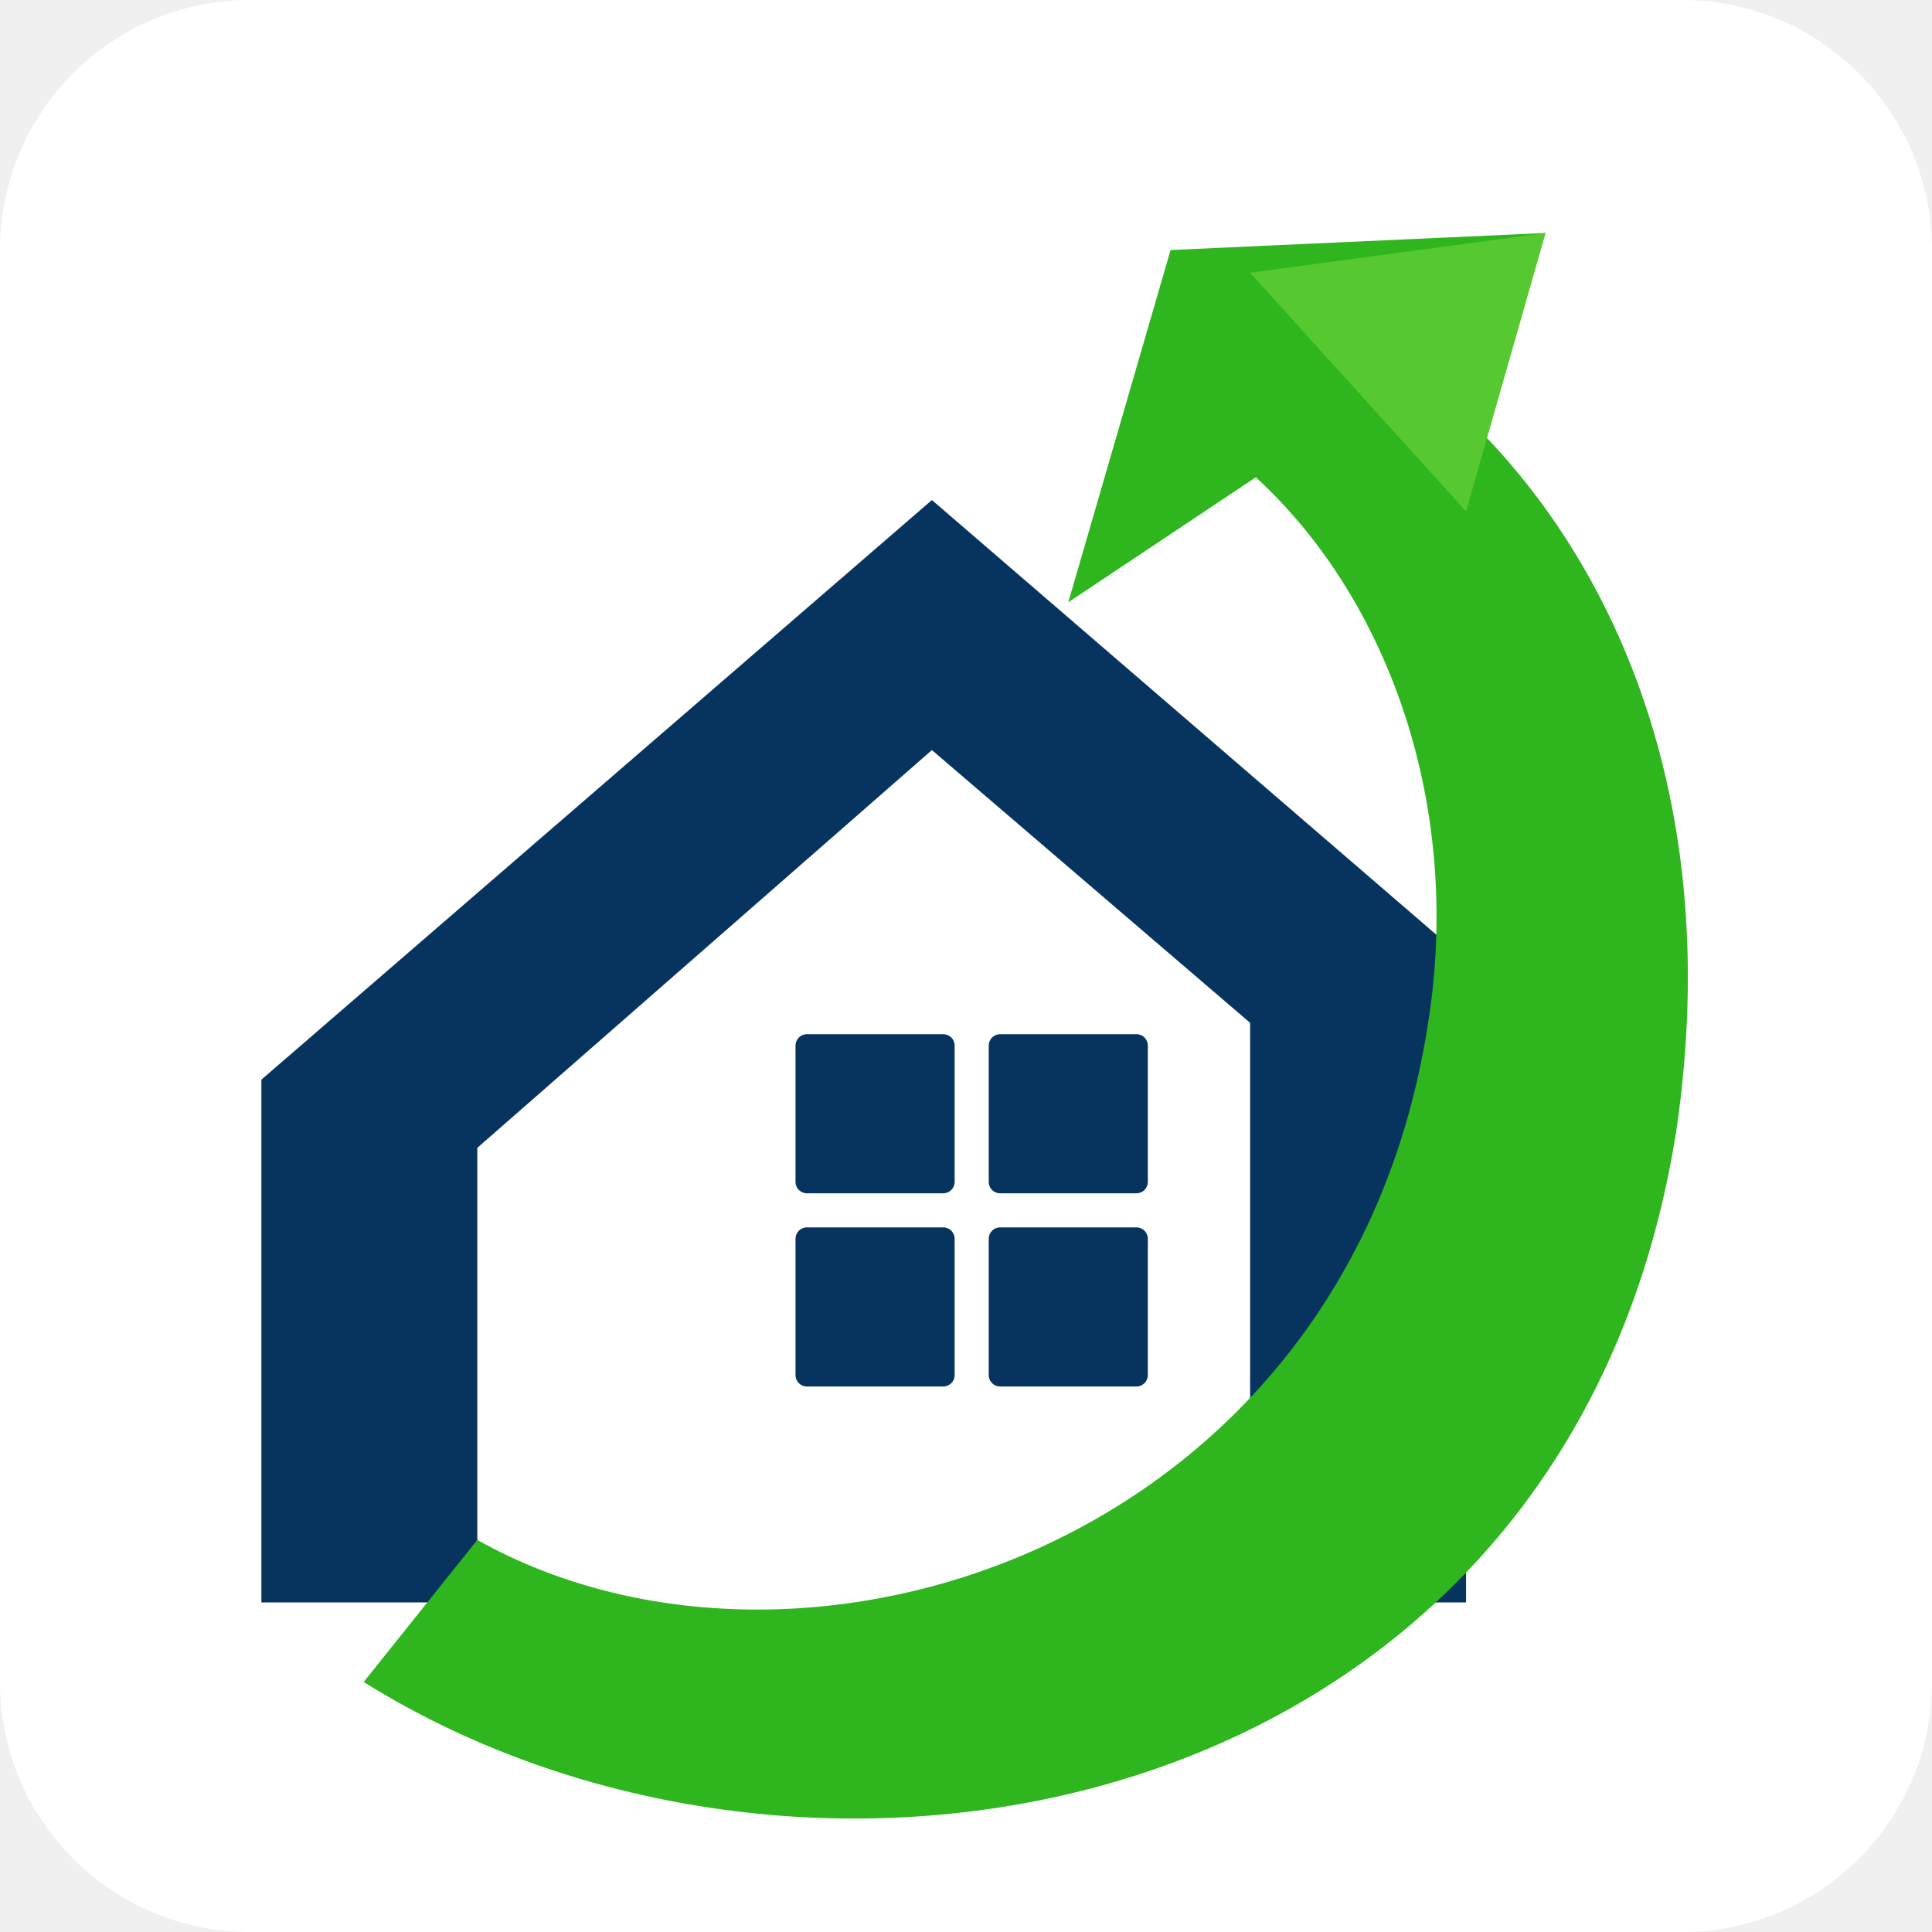
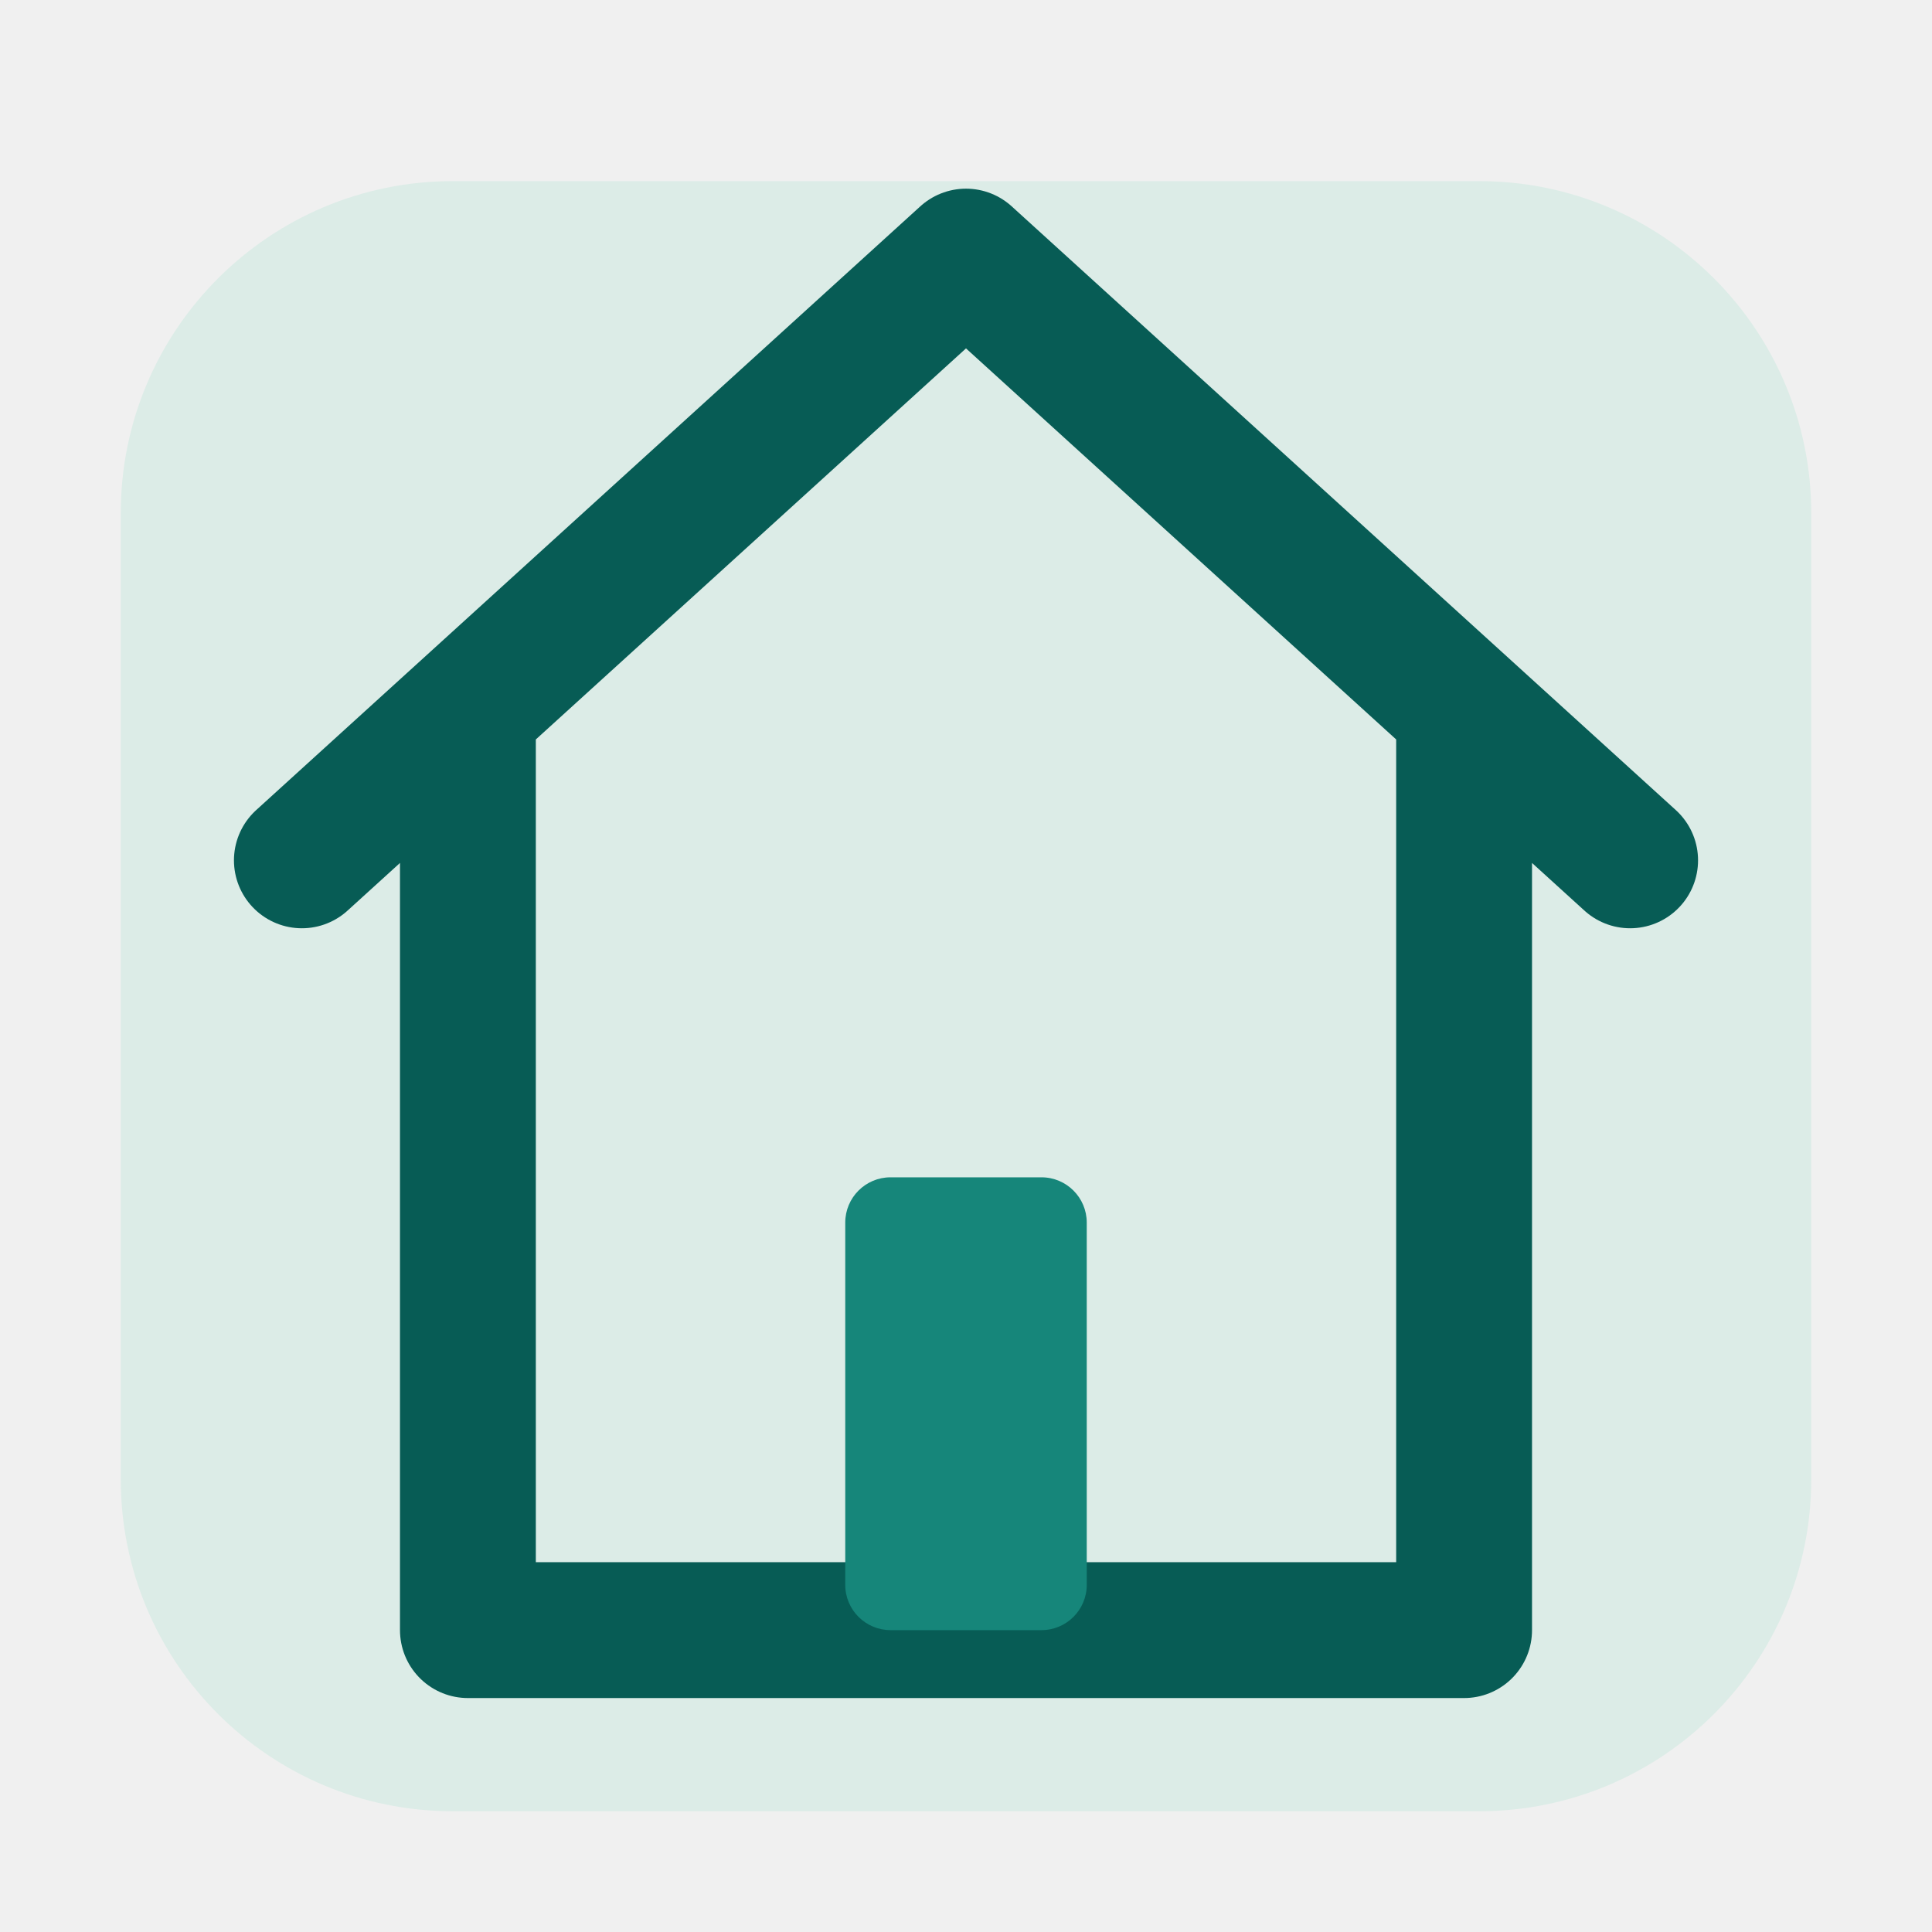
- <svg xmlns="http://www.w3.org/2000/svg" viewBox="0 0 340 340">
-   <rect width="340" height="340" rx="44" fill="white" />
-   <g transform="translate(22,26)">
-     <path d="M24 164 L142 62 L236 143 L236 256 L198 256 L198 154 L142 106 L62 176 L62 256 L24 256 Z" fill="#07345f" />
-     <rect x="118" y="156" width="28" height="28" rx="2" fill="#07345f" />
-     <rect x="152" y="156" width="28" height="28" rx="2" fill="#07345f" />
-     <rect x="118" y="190" width="28" height="28" rx="2" fill="#07345f" />
-     <rect x="152" y="190" width="28" height="28" rx="2" fill="#07345f" />
-     <path d="M42 270 C122 320 254 294 273 173 C282 112 260 67 230 42 L250 15 L184 18 L166 80 L199 58 C222 79 236 116 229 156 C214 246 119 277 62 245 Z" fill="#2fb61f" />
-     <path d="M198 22 L250 15 L236 64 Z" fill="#55c92f" />
-   </g>
+ <svg xmlns="http://www.w3.org/2000/svg" viewBox="0 0 128 128">
+   <rect x="8" y="12" width="112" height="108" rx="22" fill="#dcece7" />
+   <path d="M20 57 64 17l44 40M31 49v59h66V49" fill="none" stroke="#075c55" stroke-width="9" stroke-linecap="round" stroke-linejoin="round" />
+   <rect x="56" y="78" width="16" height="30" rx="3" fill="#16867a" />
</svg>
